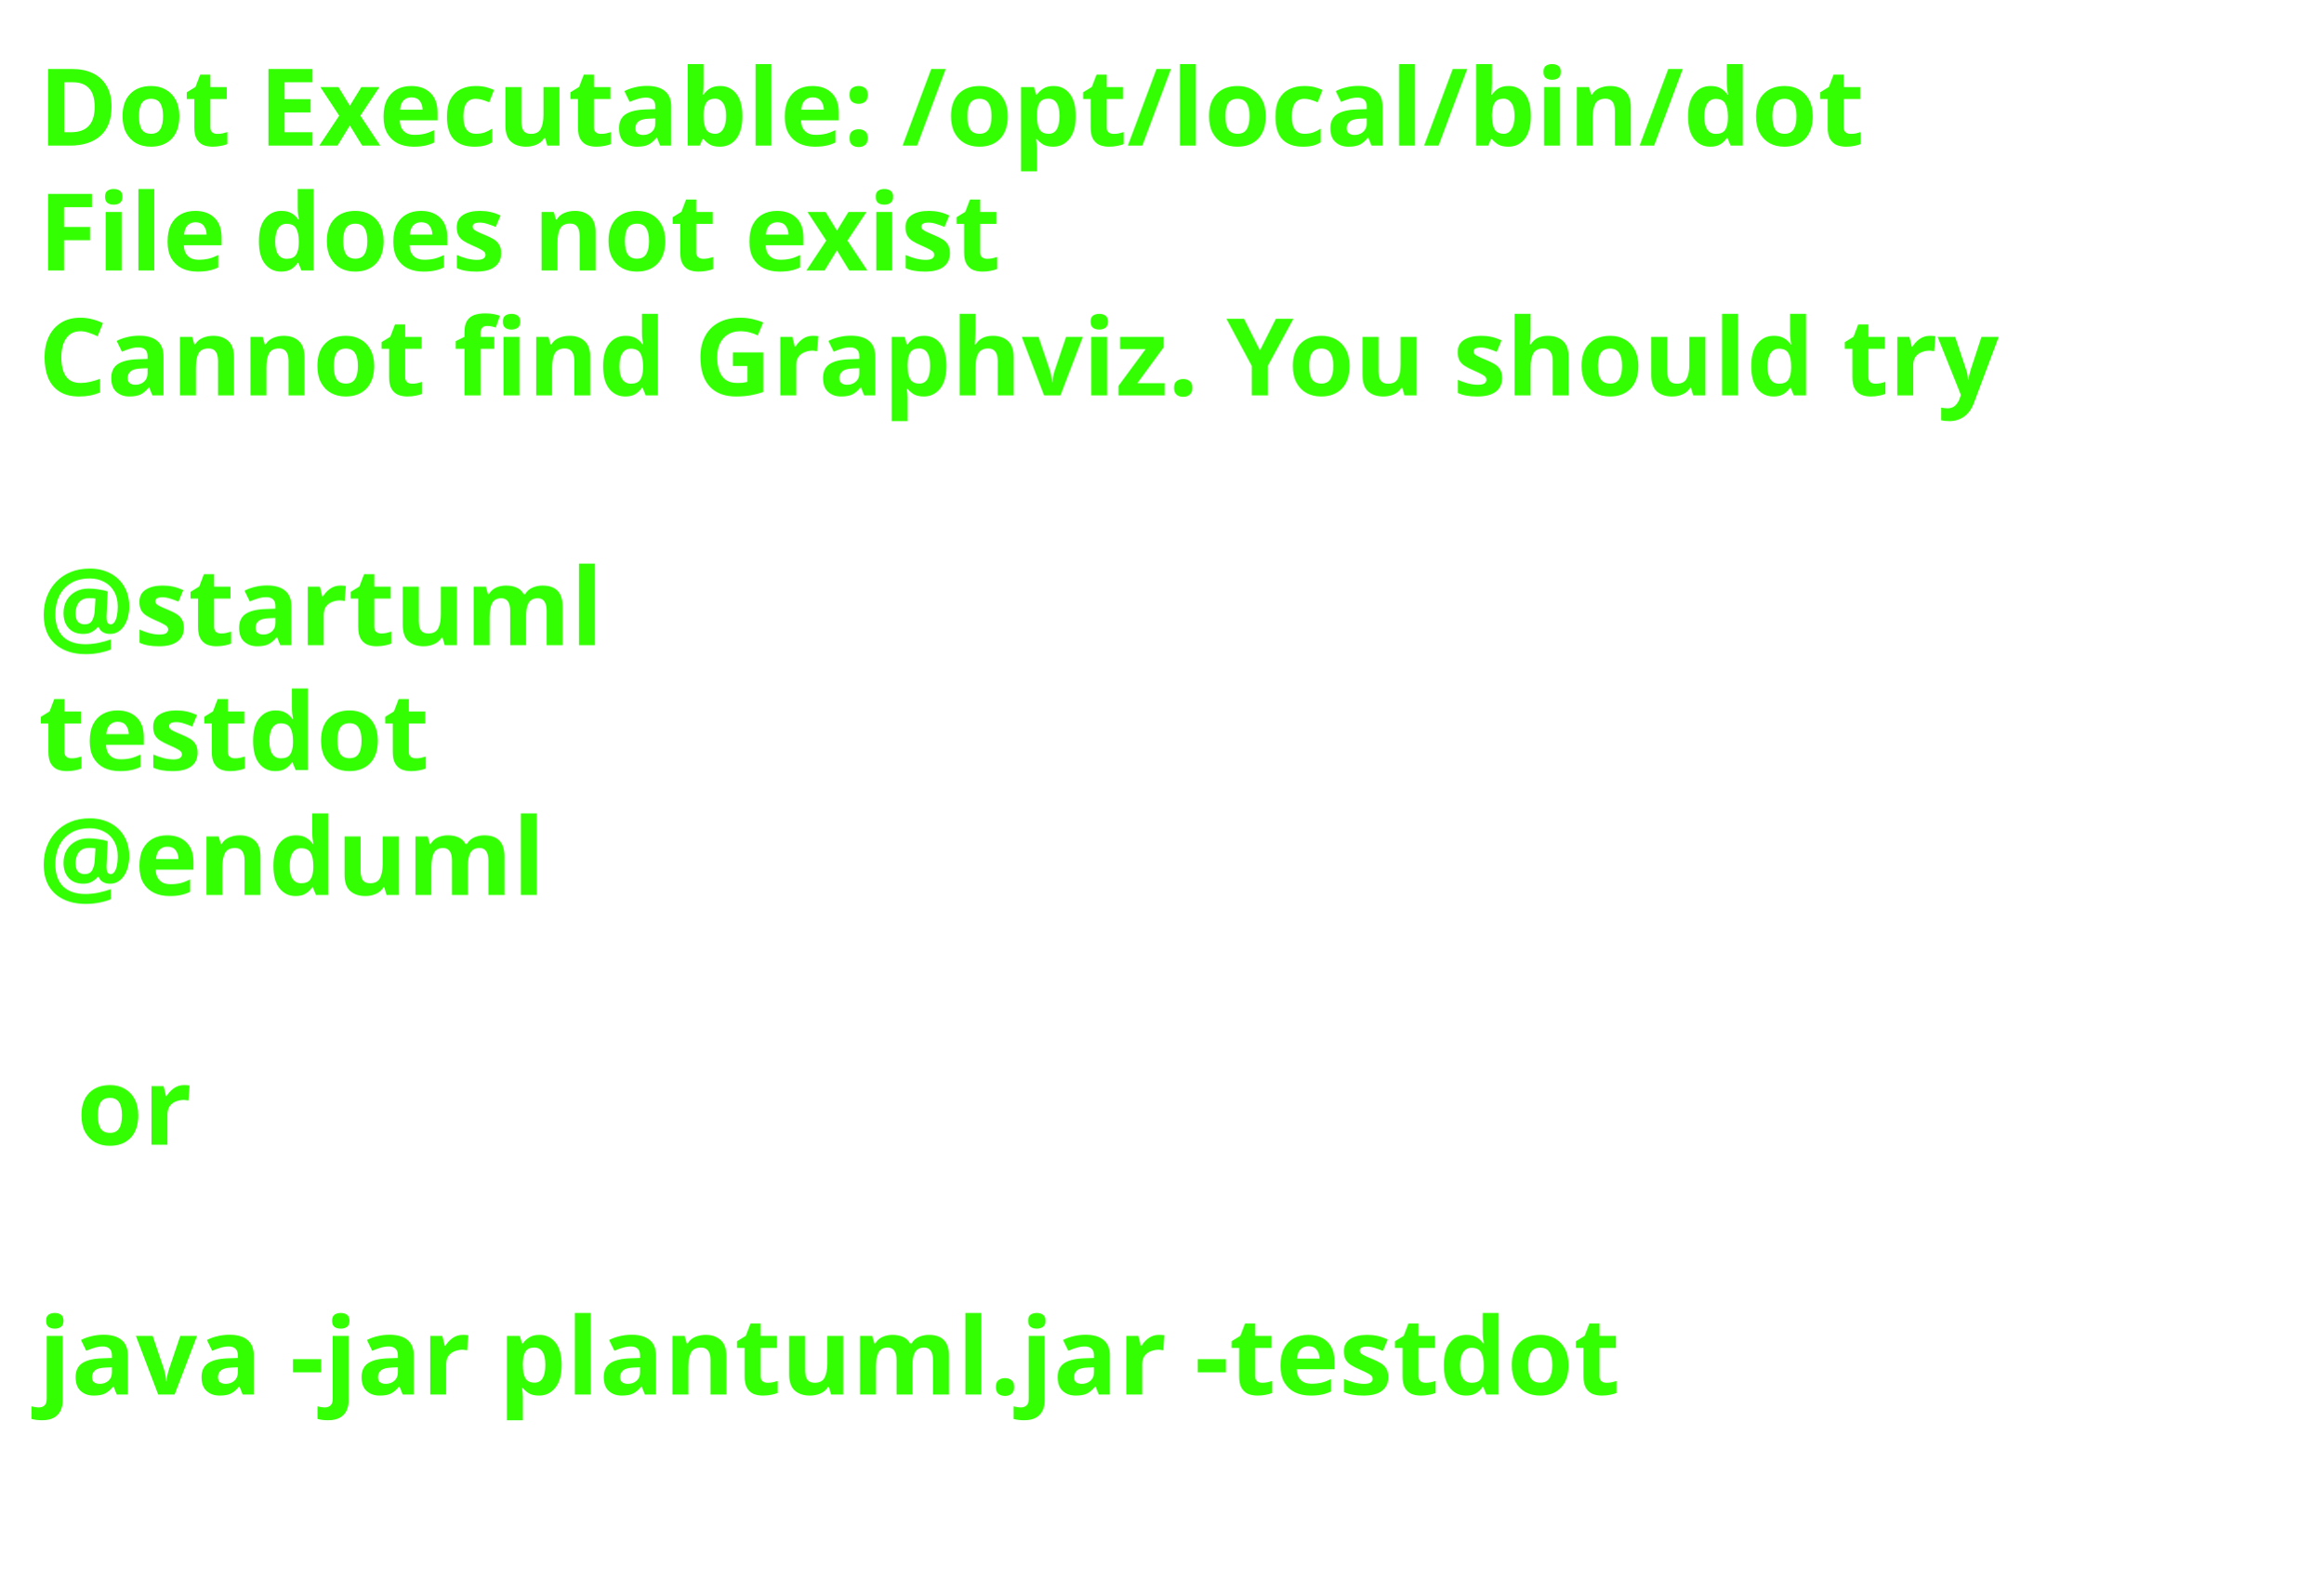
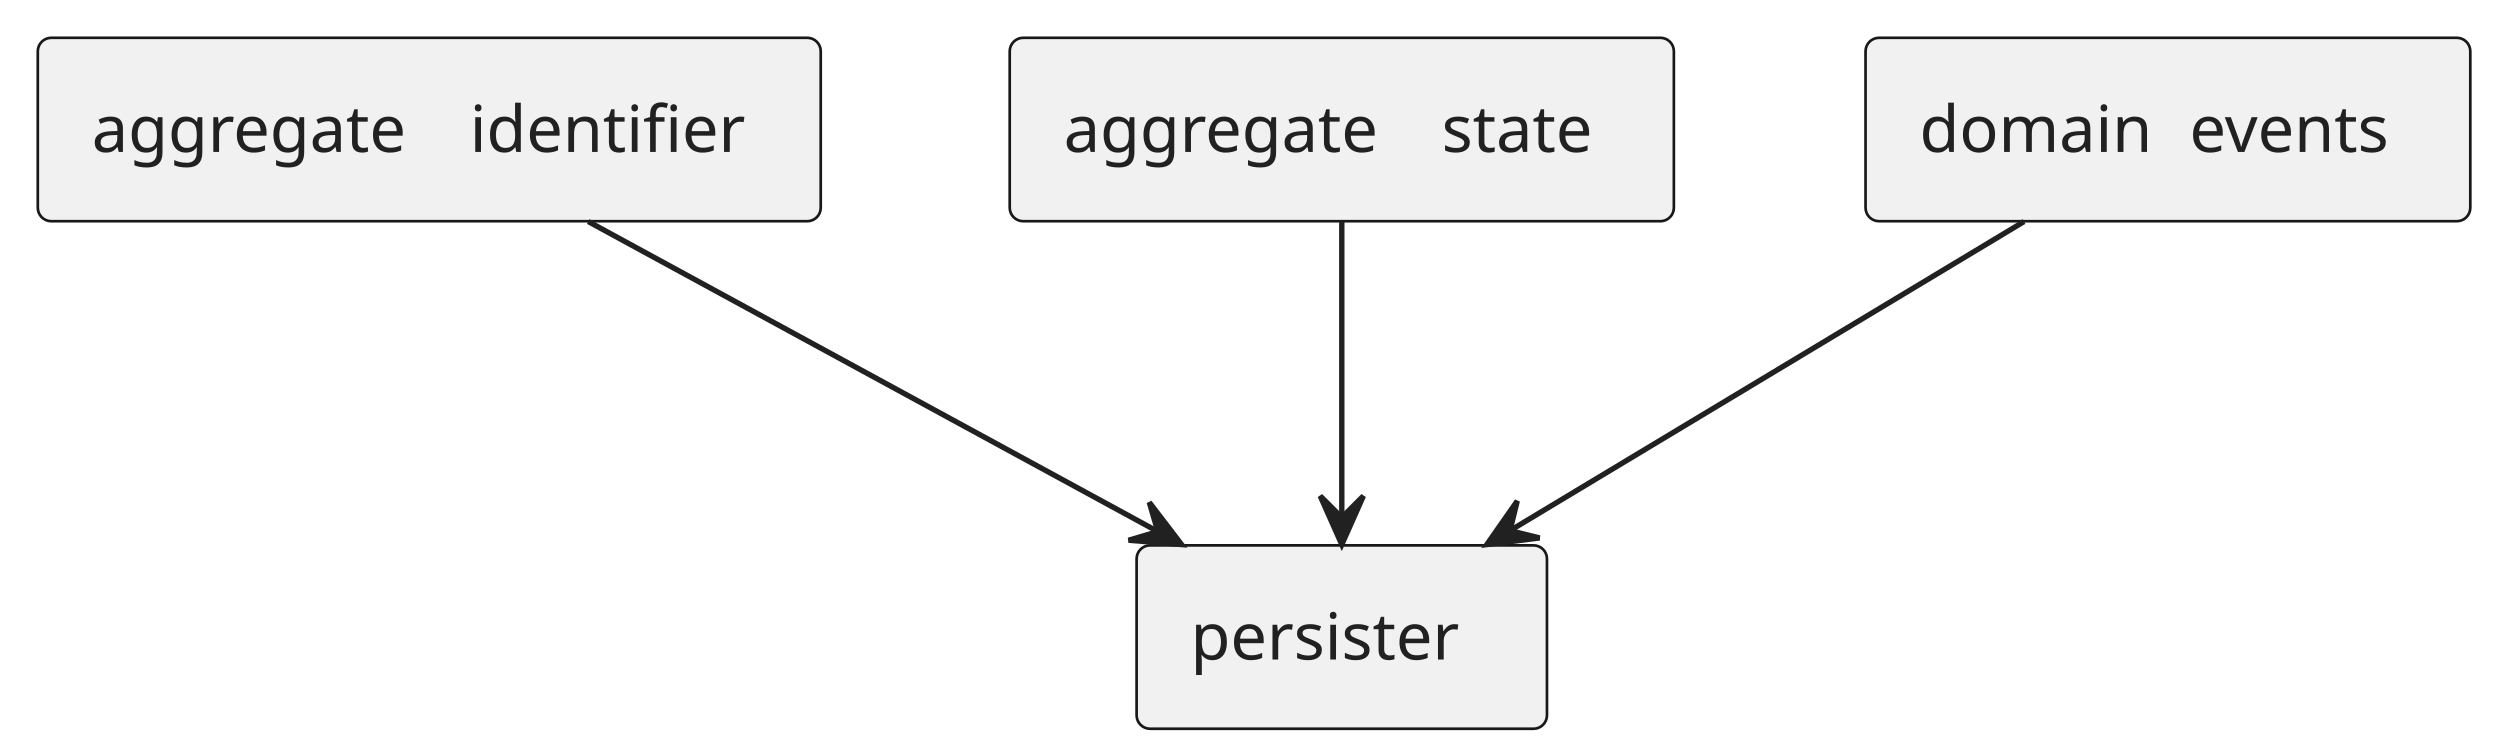
- <svg xmlns="http://www.w3.org/2000/svg" contentStyleType="text/css" height="206px" preserveAspectRatio="none" style="width:303px;height:206px;background:#FFFFFF;" version="1.1" viewBox="0 0 303 206" width="303px" zoomAndPan="magnify">
+ <svg xmlns="http://www.w3.org/2000/svg" contentStyleType="text/css" height="140px" preserveAspectRatio="none" style="width:463px;height:140px;background:#FFFFFF;" version="1.1" viewBox="0 0 463 140" width="463px" zoomAndPan="magnify">
  <defs />
  <g>
-     <text fill="#33FF02" font-family="sans-serif" font-size="14" font-weight="bold" lengthAdjust="spacing" textLength="261" x="5" y="19">Dot Executable: /opt/local/bin/dot</text>
-     <text fill="#33FF02" font-family="sans-serif" font-size="14" font-weight="bold" lengthAdjust="spacing" textLength="145" x="5" y="35.297">File does not exist</text>
-     <text fill="#33FF02" font-family="sans-serif" font-size="14" font-weight="bold" lengthAdjust="spacing" textLength="291" x="5" y="51.594">Cannot find Graphviz. You should try</text>
-     <text fill="#33FF02" font-family="sans-serif" font-size="14" font-weight="bold" lengthAdjust="spacing" textLength="5" x="5" y="67.891"> </text>
-     <text fill="#33FF02" font-family="sans-serif" font-size="14" font-weight="bold" lengthAdjust="spacing" textLength="79" x="5" y="84.188">@startuml</text>
-     <text fill="#33FF02" font-family="sans-serif" font-size="14" font-weight="bold" lengthAdjust="spacing" textLength="57" x="5" y="100.484">testdot</text>
-     <text fill="#33FF02" font-family="sans-serif" font-size="14" font-weight="bold" lengthAdjust="spacing" textLength="72" x="5" y="116.781">@enduml</text>
-     <text fill="#33FF02" font-family="sans-serif" font-size="14" font-weight="bold" lengthAdjust="spacing" textLength="5" x="5" y="133.078"> </text>
-     <text fill="#33FF02" font-family="sans-serif" font-size="14" font-weight="bold" lengthAdjust="spacing" textLength="17" x="10" y="149.375">or</text>
-     <text fill="#33FF02" font-family="sans-serif" font-size="14" font-weight="bold" lengthAdjust="spacing" textLength="5" x="5" y="165.672"> </text>
-     <text fill="#33FF02" font-family="sans-serif" font-size="14" font-weight="bold" lengthAdjust="spacing" textLength="227" x="5" y="181.969">java -jar plantuml.jar -testdot</text>
-     <text fill="#33FF02" font-family="sans-serif" font-size="14" font-weight="bold" lengthAdjust="spacing" textLength="5" x="5" y="198.266"> </text>
+     <g id="elem_aggregate_identifier">
+       <rect fill="#F1F1F1" height="33.969" rx="2.5" ry="2.5" style="stroke:#181818;stroke-width:0.5;" width="145" x="7" y="7" />
+       <text fill="#212121" font-family="sans-serif" font-size="12" lengthAdjust="spacing" textLength="66" x="17" y="28.139">aggregate</text>
+       <text fill="#212121" font-family="sans-serif" font-size="12" lengthAdjust="spacing" textLength="4" x="83" y="28.139"> </text>
+       <text fill="#212121" font-family="sans-serif" font-size="12" lengthAdjust="spacing" textLength="55" x="87" y="28.139">identifier</text>
+     </g>
+     <g id="elem_aggregate">
+       <rect fill="#F1F1F1" height="33.969" rx="2.5" ry="2.5" style="stroke:#181818;stroke-width:0.5;" width="123" x="187" y="7" />
+       <text fill="#212121" font-family="sans-serif" font-size="12" lengthAdjust="spacing" textLength="66" x="197" y="28.139">aggregate</text>
+       <text fill="#212121" font-family="sans-serif" font-size="12" lengthAdjust="spacing" textLength="4" x="263" y="28.139"> </text>
+       <text fill="#212121" font-family="sans-serif" font-size="12" lengthAdjust="spacing" textLength="33" x="267" y="28.139">state</text>
+     </g>
+     <g id="elem_persister">
+       <rect fill="#F1F1F1" height="33.969" rx="2.5" ry="2.5" style="stroke:#181818;stroke-width:0.5;" width="76" x="210.5" y="101" />
+       <text fill="#212121" font-family="sans-serif" font-size="12" lengthAdjust="spacing" textLength="56" x="220.5" y="122.139">persister</text>
+     </g>
+     <g id="elem_events">
+       <rect fill="#F1F1F1" height="33.969" rx="2.5" ry="2.5" style="stroke:#181818;stroke-width:0.5;" width="112" x="345.5" y="7" />
+       <text fill="#212121" font-family="sans-serif" font-size="12" lengthAdjust="spacing" textLength="46" x="355.5" y="28.139">domain</text>
+       <text fill="#212121" font-family="sans-serif" font-size="12" lengthAdjust="spacing" textLength="4" x="401.5" y="28.139"> </text>
+       <text fill="#212121" font-family="sans-serif" font-size="12" lengthAdjust="spacing" textLength="42" x="405.5" y="28.139">events</text>
+     </g>
+     <g id="link_aggregate_identifier_persister">
+       <path d="M108.94,41.03 C138.32,57.02 183.44,81.58 214.38,98.42 " fill="none" id="aggregate_identifier-to-persister" style="stroke:#212121;stroke-width:1.0;" />
+       <polygon fill="#212121" points="218.83,100.85,212.844,93.029,214.44,98.456,209.013,100.052,218.83,100.85" style="stroke:#212121;stroke-width:1.0;" />
+     </g>
+     <g id="link_aggregate_persister">
+       <path d="M248.5,41.03 C248.5,56.1 248.5,78.79 248.5,95.45 " fill="none" id="aggregate-to-persister" style="stroke:#212121;stroke-width:1.0;" />
+       <polygon fill="#212121" points="248.5,100.85,252.5,91.85,248.5,95.85,244.5,91.85,248.5,100.85" style="stroke:#212121;stroke-width:1.0;" />
+     </g>
+     <g id="link_events_persister">
+       <path d="M374.85,41.03 C348.36,56.96 307.73,81.38 279.74,98.22 " fill="none" id="events-to-persister" style="stroke:#212121;stroke-width:1.0;" />
+       <polygon fill="#212121" points="275.36,100.85,285.132,99.626,279.641,98.267,281,92.776,275.36,100.85" style="stroke:#212121;stroke-width:1.0;" />
+     </g>
  </g>
</svg>
